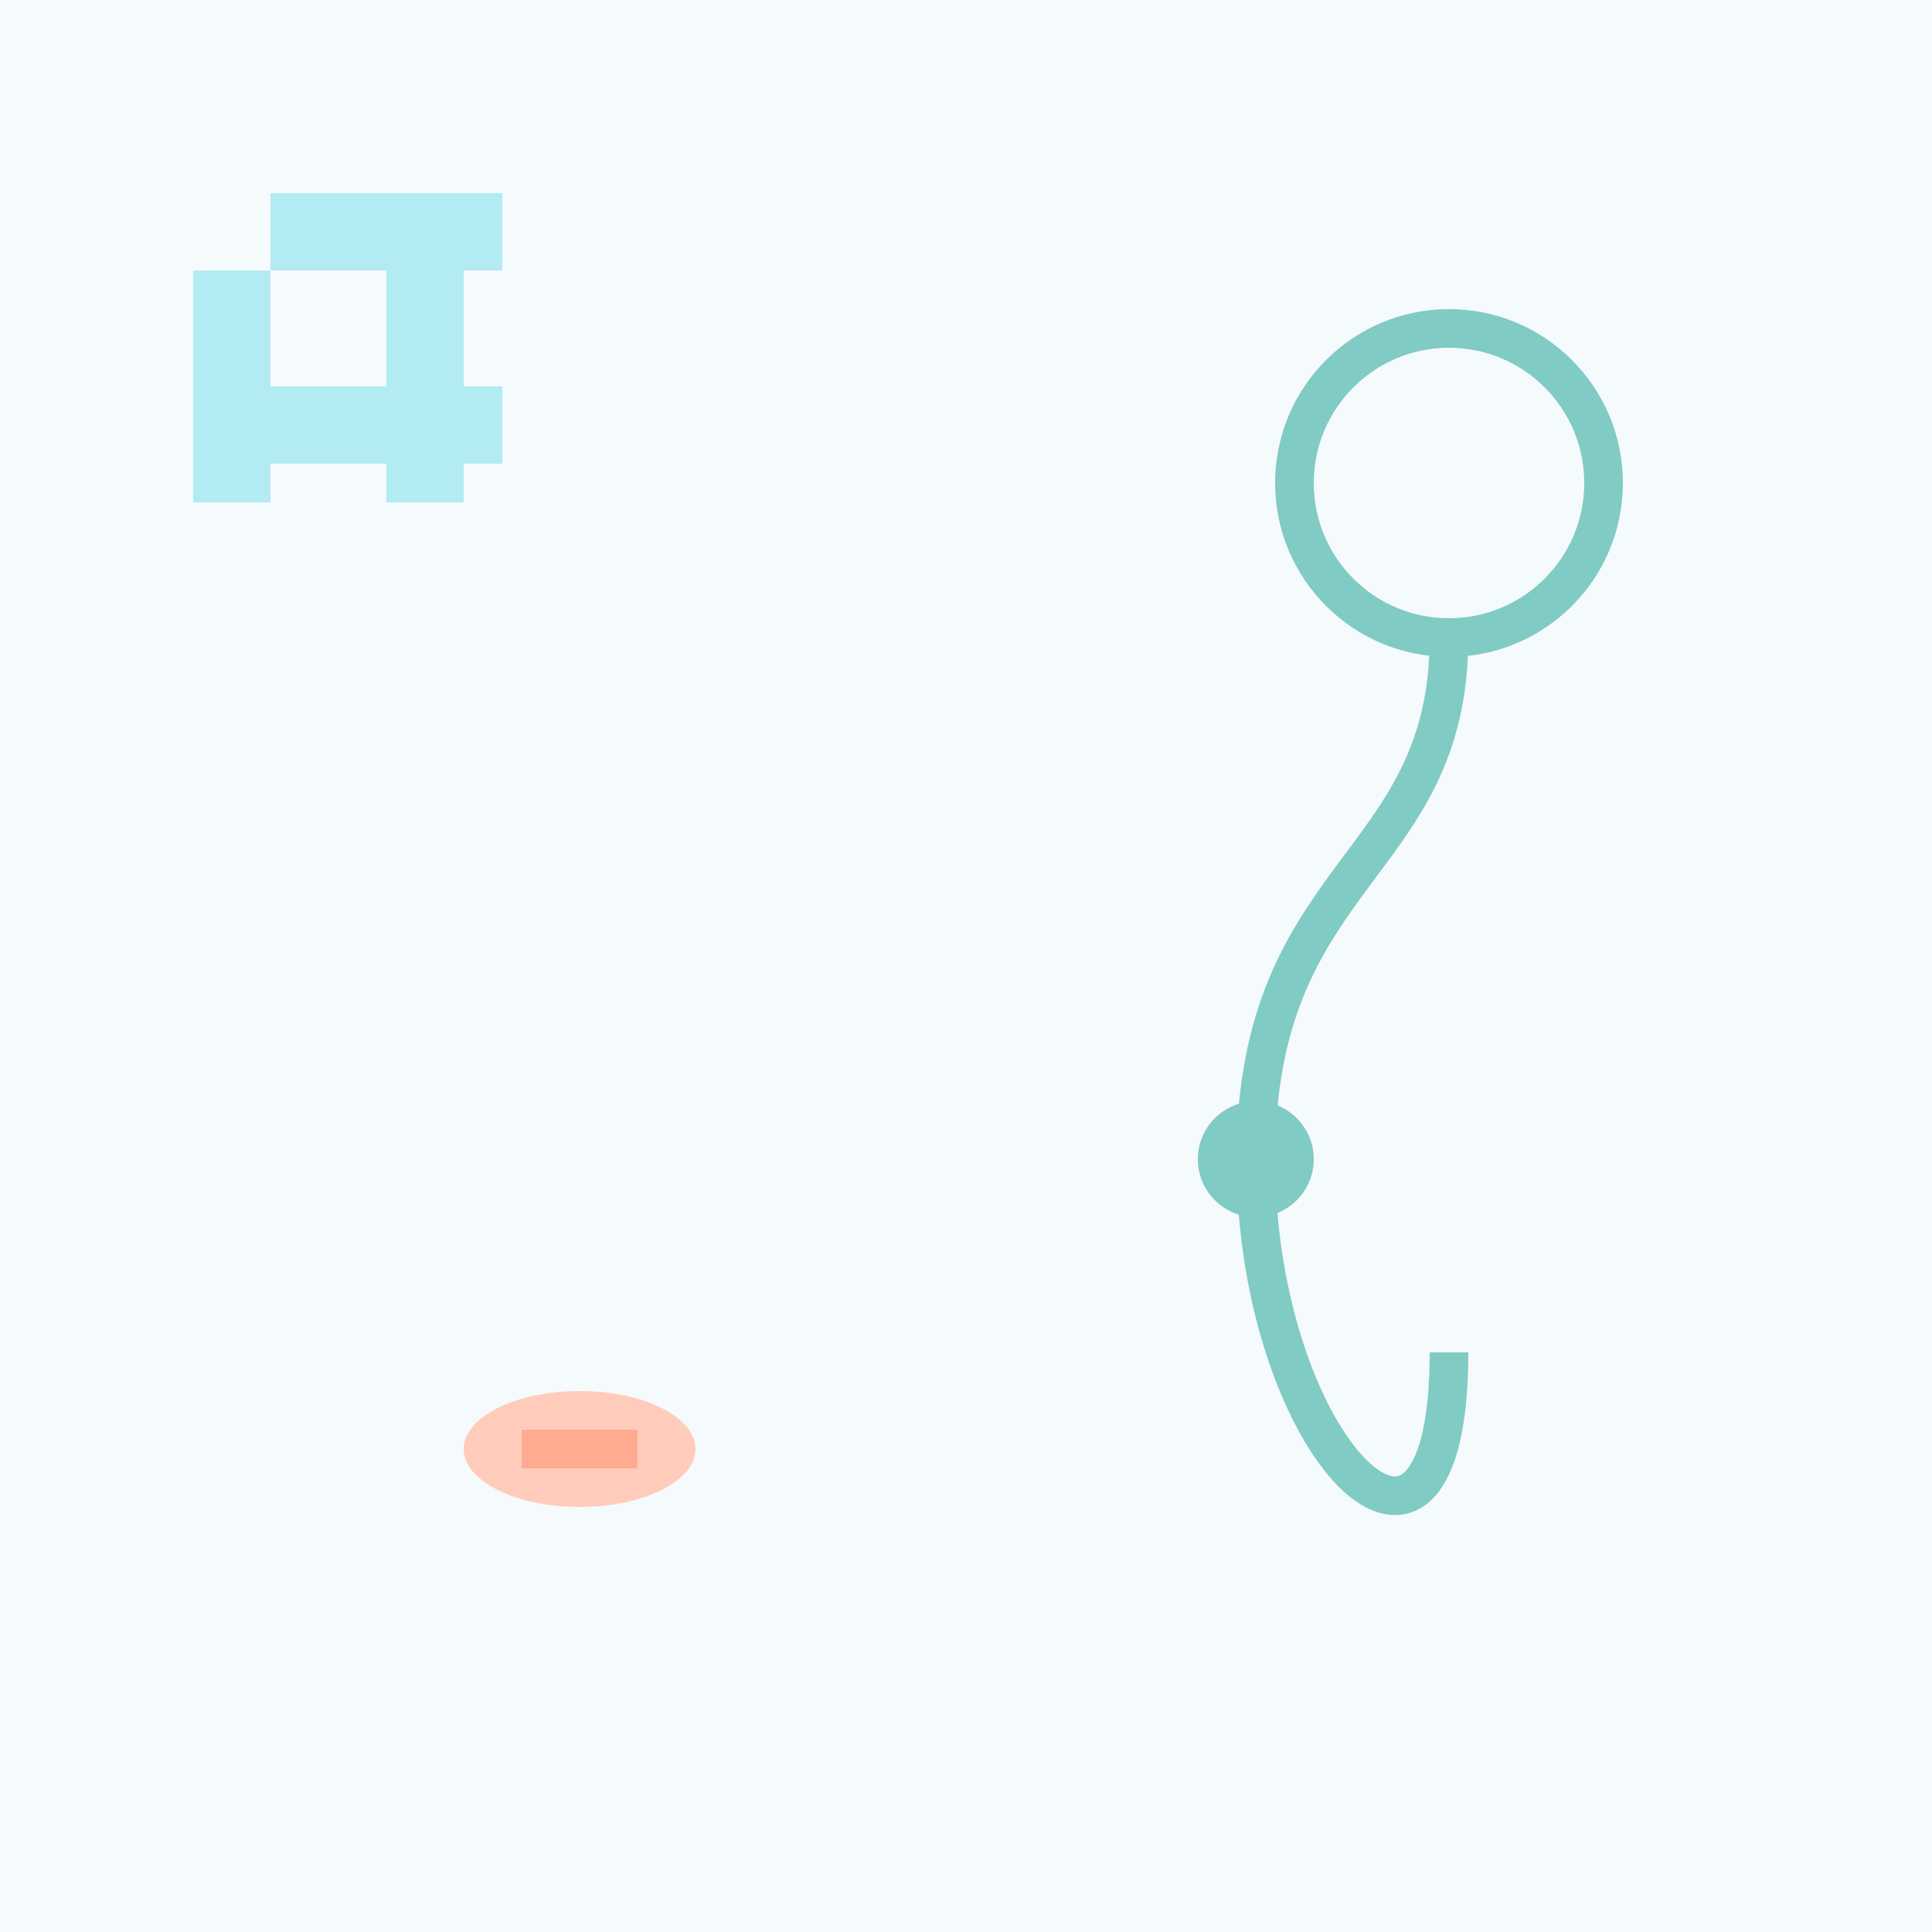
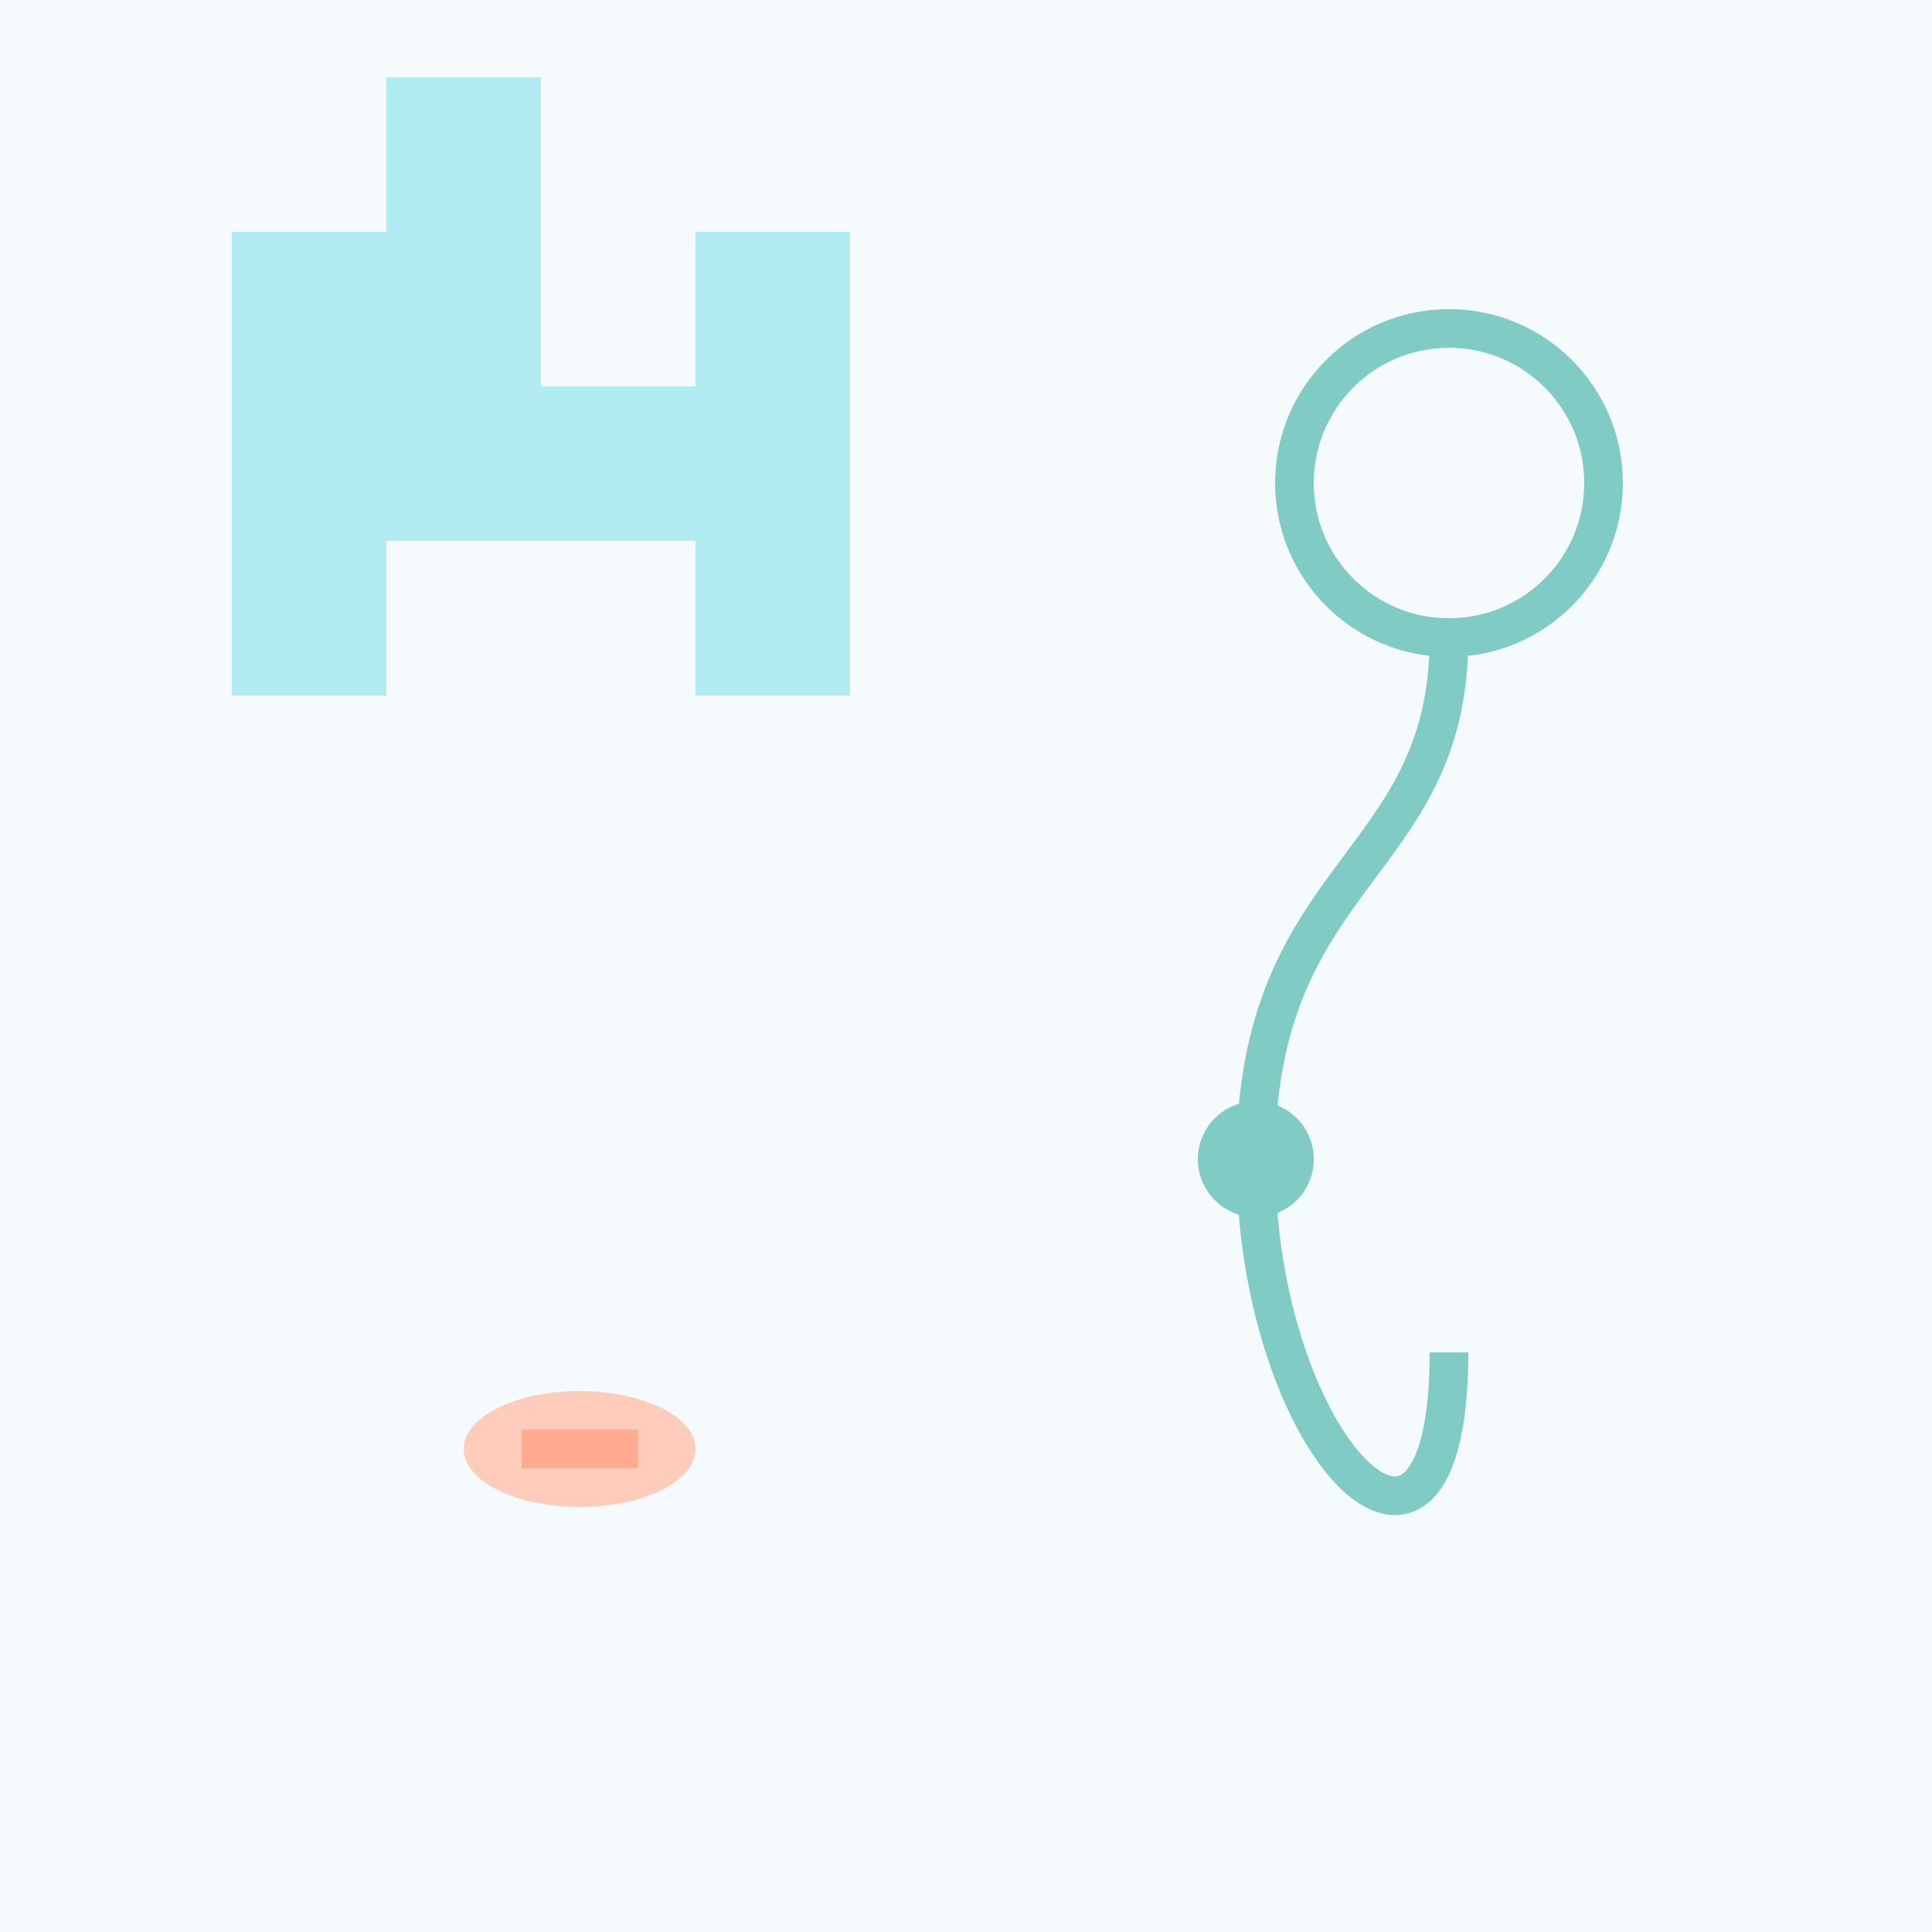
<svg xmlns="http://www.w3.org/2000/svg" width="100" height="100">
  <rect width="100" height="100" fill="#F5FAFC" />
-   <rect x="14" y="10" width="12" height="4" fill="#B2EBF2" />
-   <rect x="14" y="20" width="12" height="4" fill="#B2EBF2" />
-   <rect x="10" y="14" width="4" height="12" fill="#B2EBF2" />
-   <rect x="20" y="14" width="4" height="12" fill="#B2EBF2" />
+   <rect x="12" y="12" width="8" height="24" fill="#B2EBF2" />
+   <rect x="20" y="20" width="24" height="8" fill="#B2EBF2" />
+   <rect x="36" y="12" width="8" height="24" fill="#B2EBF2" />
+   <rect x="20" y="4" width="8" height="24" fill="#B2EBF2" />
  <circle cx="75" cy="25" r="8" fill="none" stroke="#80CBC4" stroke-width="2" />
  <path d="M 75 33 C 75 45, 65 45, 65 60 S 75 85, 75 70" fill="none" stroke="#80CBC4" stroke-width="2" />
  <circle cx="65" cy="60" r="3" fill="#80CBC4" />
  <ellipse cx="30" cy="75" rx="6" ry="3" fill="#FFCCBC" />
  <line x1="27" y1="75" x2="33" y2="75" stroke="#FFAB91" stroke-width="2" />
</svg>
